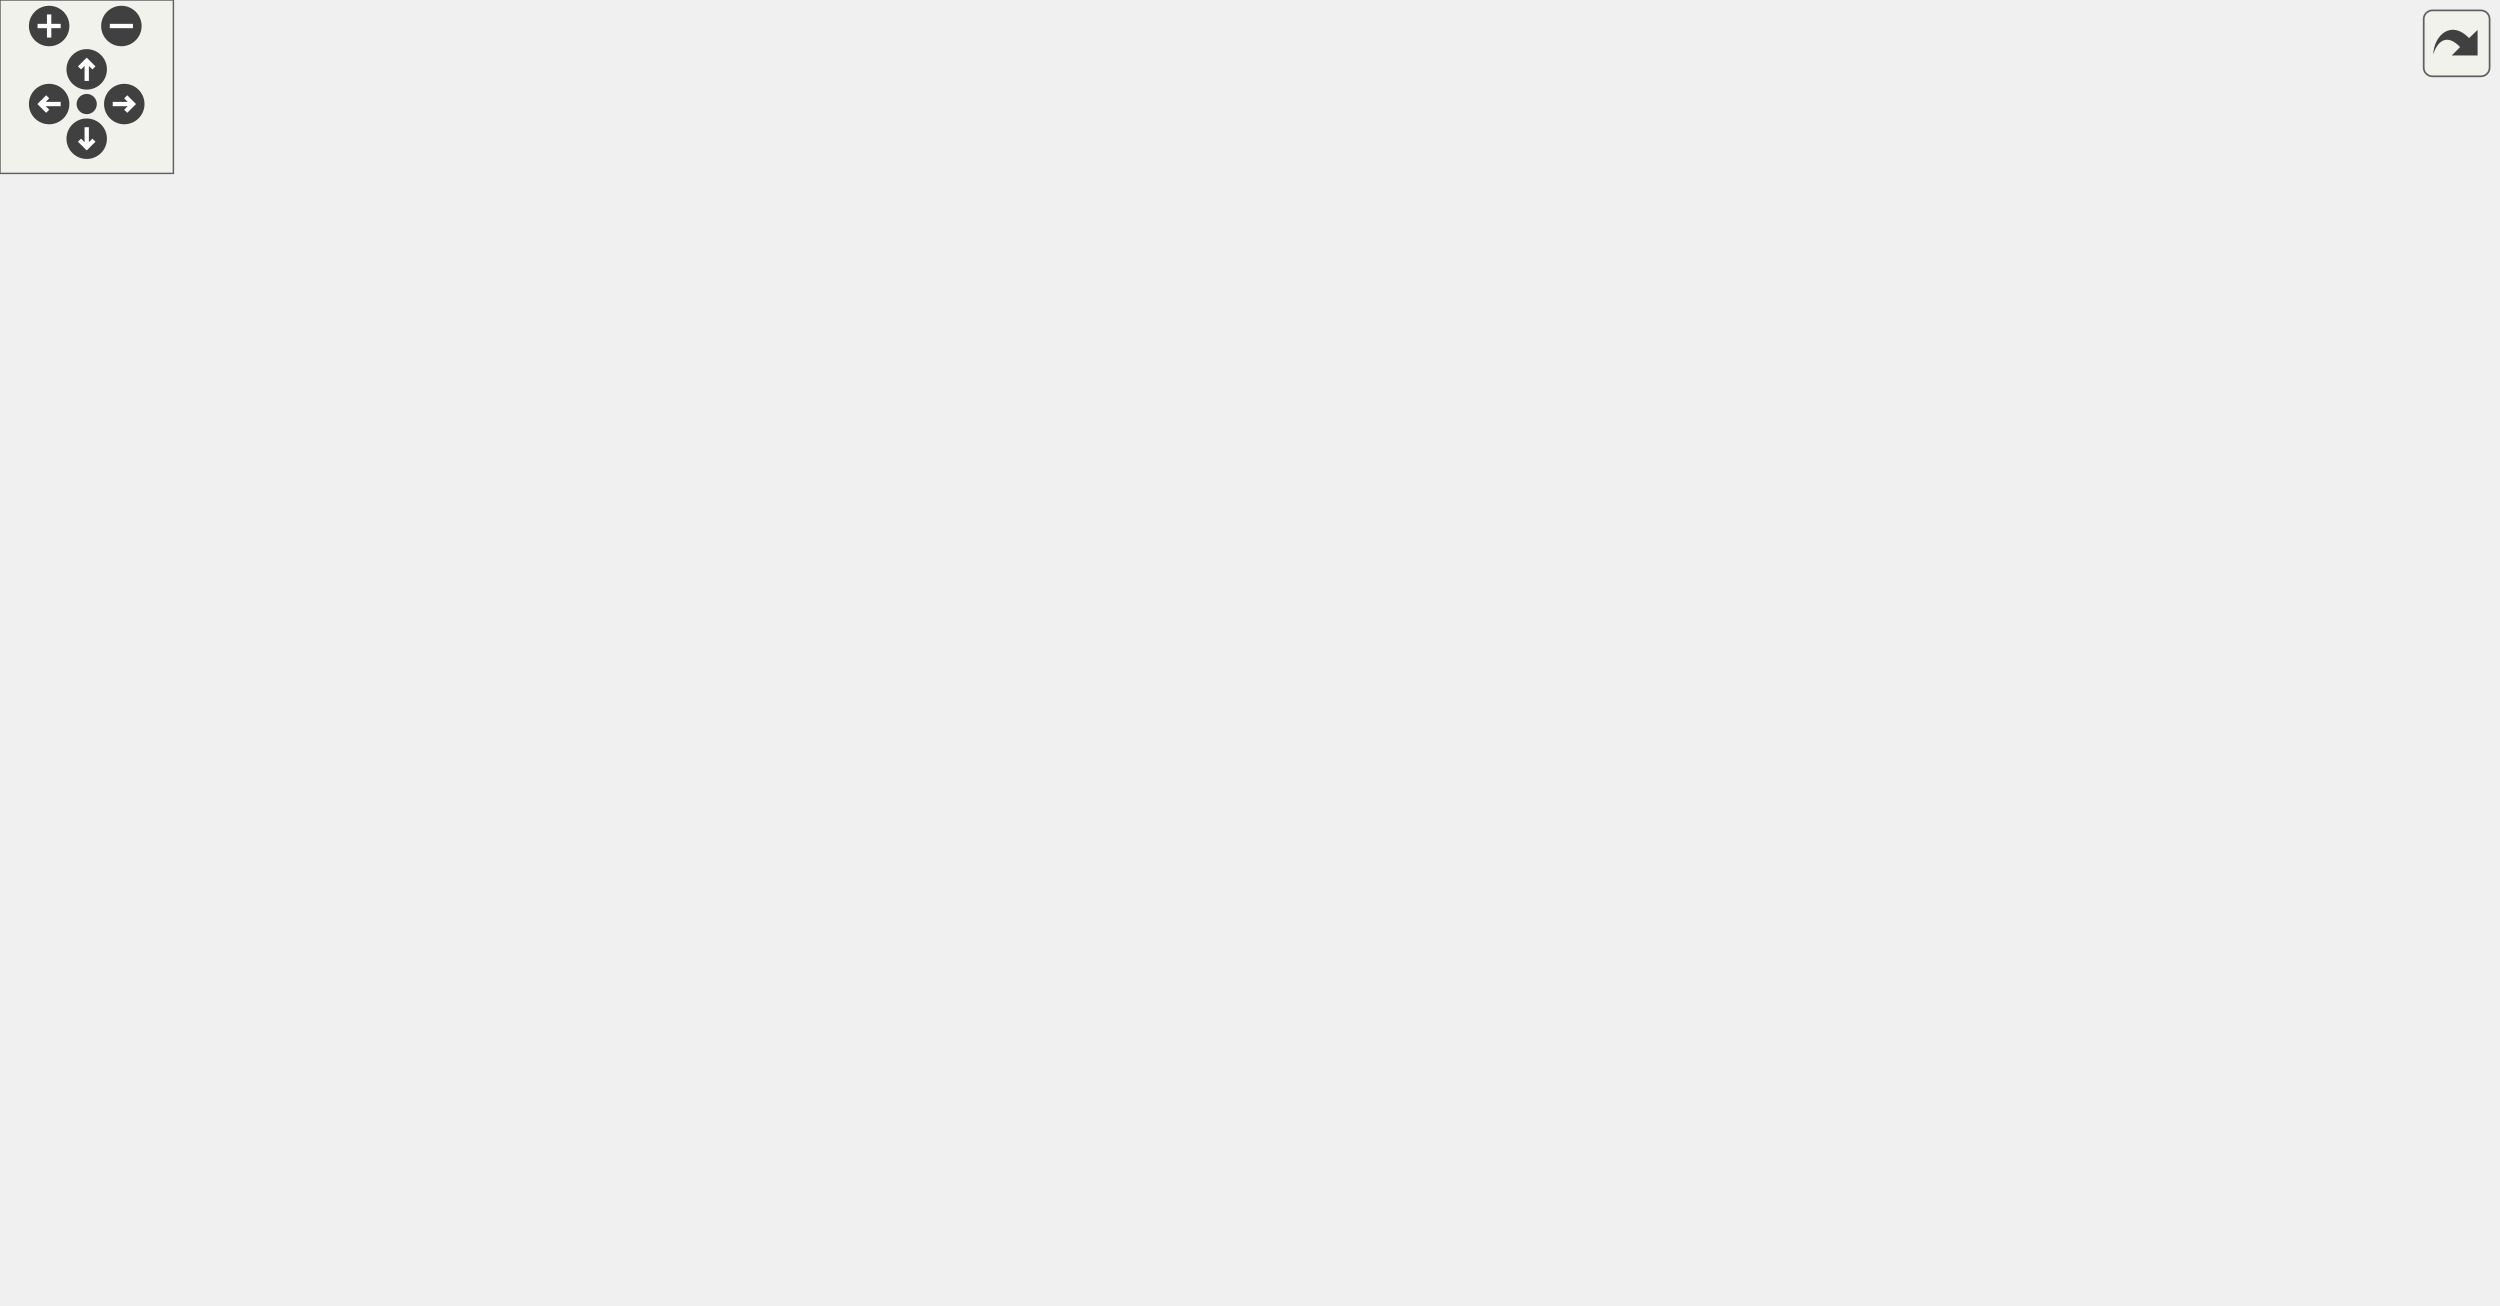
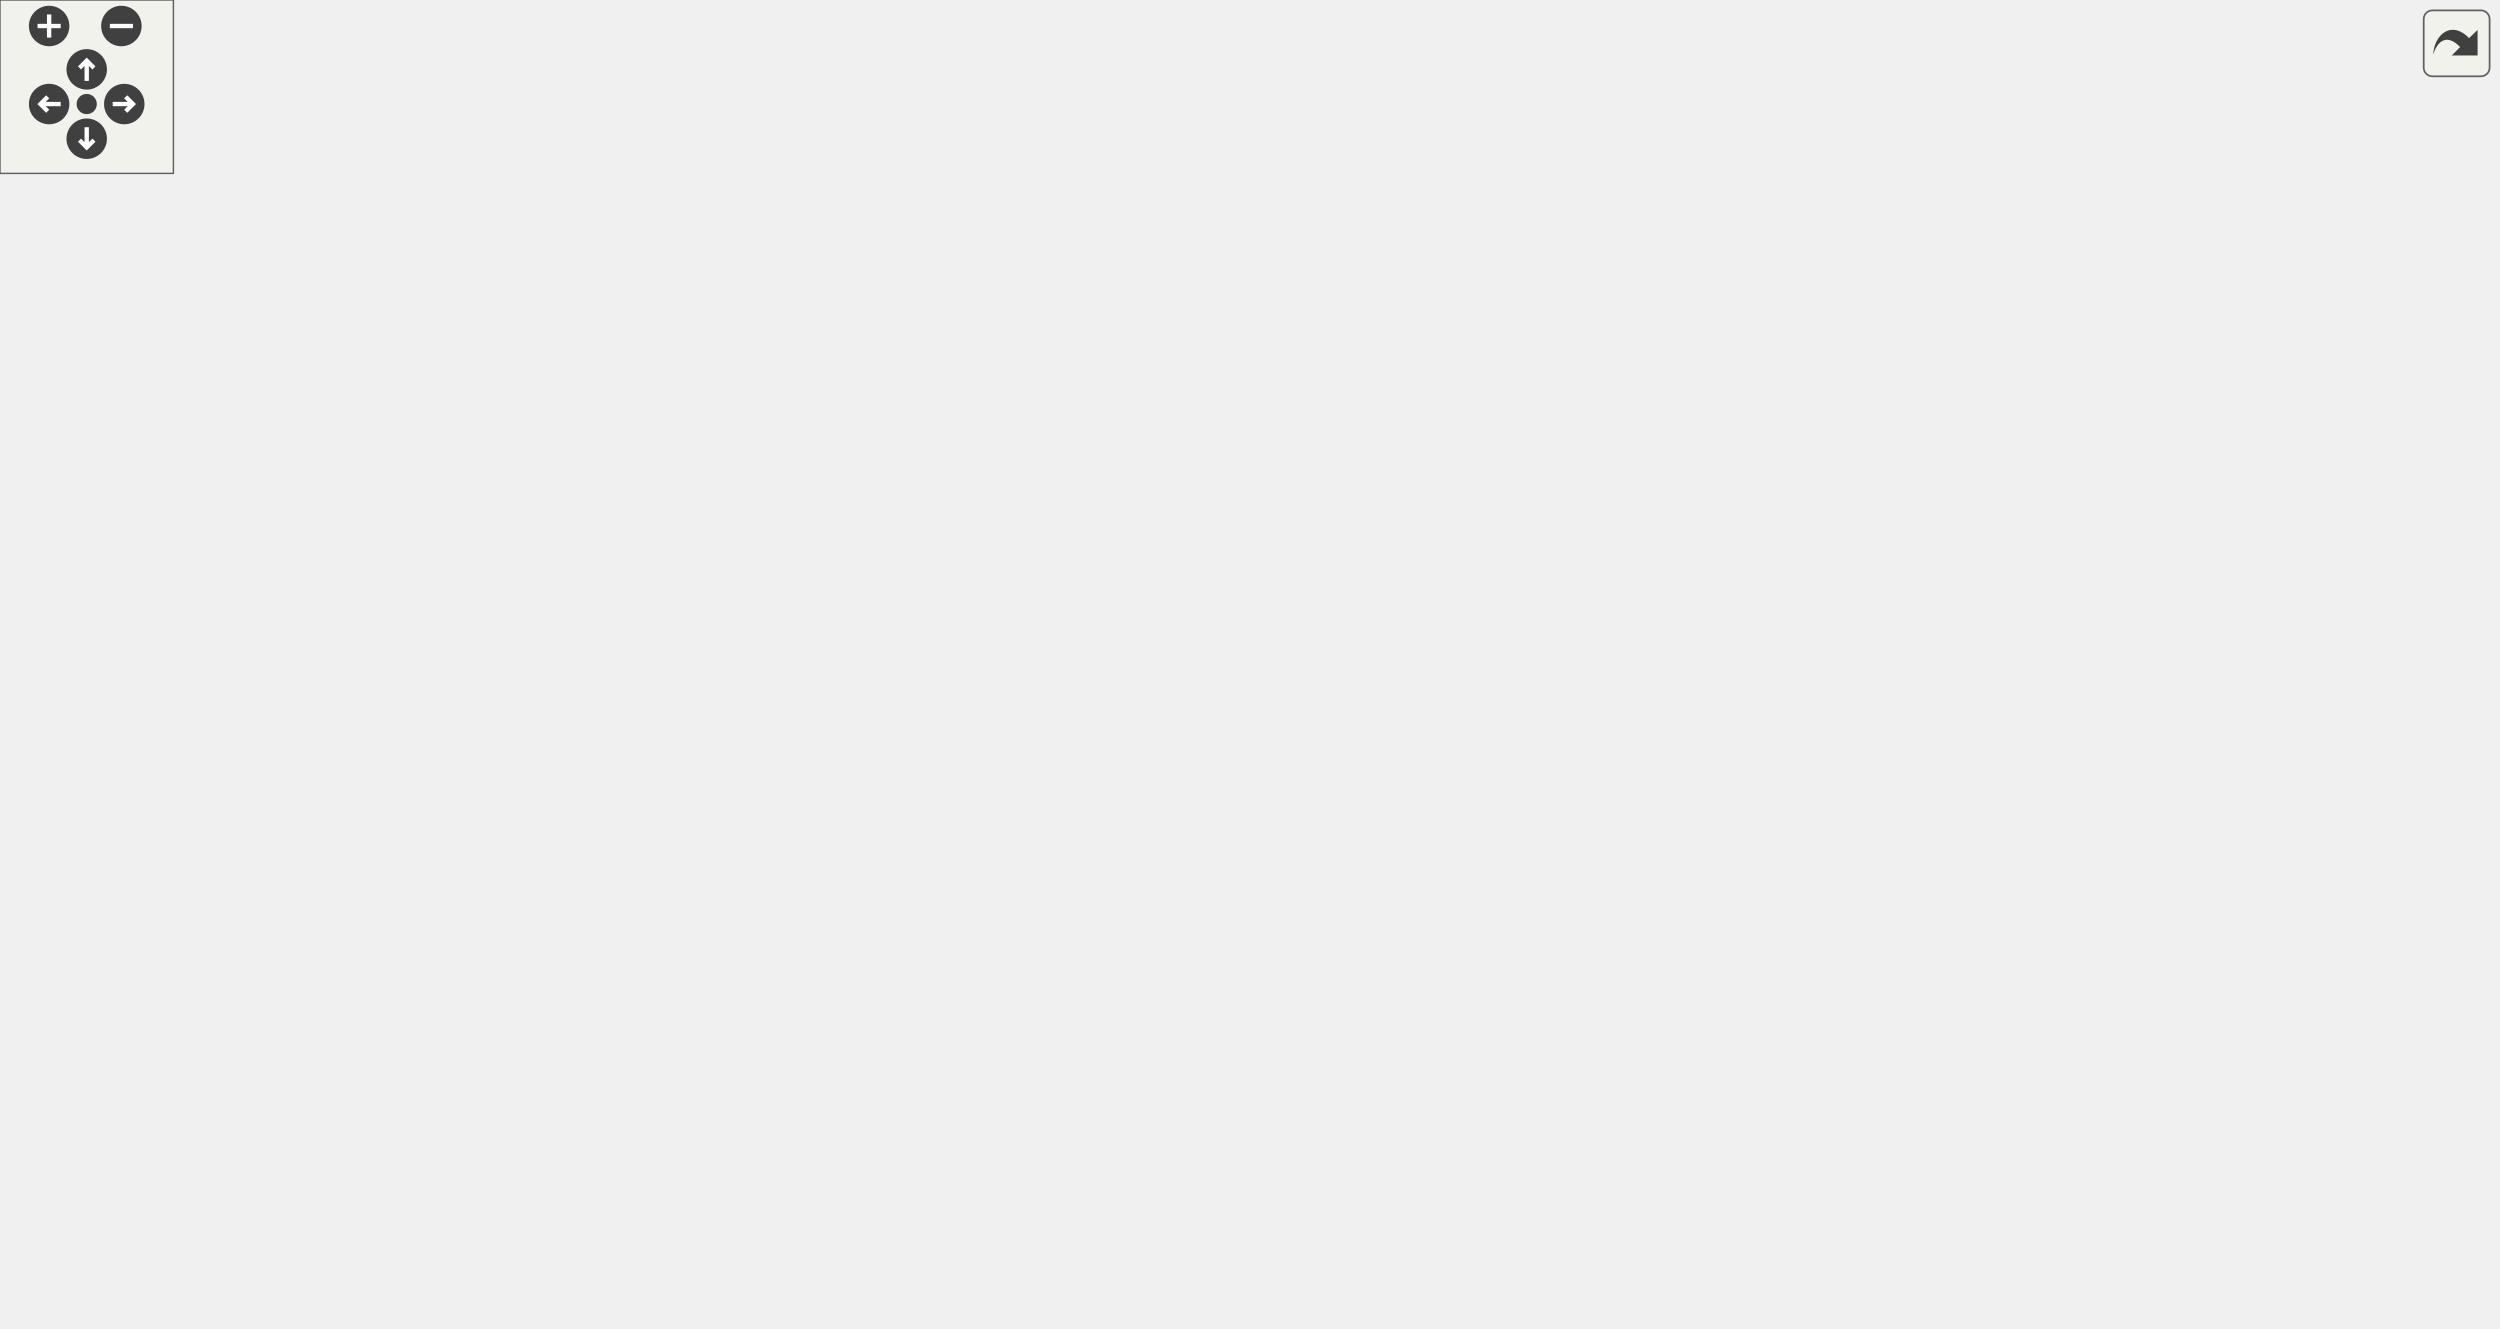
<svg xmlns="http://www.w3.org/2000/svg" xmlns:xlink="http://www.w3.org/1999/xlink" id="main" version="1.1" xml:space="preserve">
  <style type="text/css">
.edge:hover path { stroke: red; }
.edge:hover polygon { stroke: red; fill: red; }
</style>
  <defs>
    <circle id="rim" cx="0" cy="0" r="7" />
    <circle id="rim2" cx="0" cy="0" r="3.5" />
    <g id="zoomPlus">
      <use xlink:href="#rim" fill="#404040">
        <set attributeName="fill" to="#808080" begin="zoomplus.mouseover" end="zoomplus.mouseout" />
      </use>
      <path d="M-4,0h8M0,-4v8" fill="none" stroke="white" stroke-width="1.5" pointer-events="none" />
    </g>
    <g id="zoomMin">
      <use xlink:href="#rim" fill="#404040">
        <set attributeName="fill" to="#808080" begin="zoomminus.mouseover" end="zoomminus.mouseout" />
      </use>
      <path d="M-4,0h8" fill="none" stroke="white" stroke-width="1.5" pointer-events="none" />
    </g>
    <g id="dirArrow">
      <path fill="none" stroke="white" stroke-width="1.5" d="M0,-3.0v7 M-2.5,-0.5L0,-3.0L2.5,-0.5" />
    </g>
    <g id="resetDef">
      <use xlink:href="#rim2" fill="#404040">
        <set attributeName="fill" to="#808080" begin="reset.mouseover" end="reset.mouseout" />
      </use>
    </g>
  </defs>
  <svg id="graph" class="graph">
    <g id="viewport">
      <g id="node1" class="node">
        <g id="a_node1">
          <a xlink:title=" ">
            <polygon fill="#bfbfbf" stroke="black" points="746,-136.5 746,-155.5 864,-155.5 864,-136.5 746,-136.5" />
            <text text-anchor="middle" x="805" y="-143.5" font-family="Helvetica,sans-Serif" font-size="10.00">CommandBuffer::create</text>
          </a>
        </g>
      </g>
      <g id="node2" class="node">
        <g id="a_node2">
          <a xlink:href="class_u_i_renderer.html#a429d9bebea63cfce81d4179458bac829" target="_top" xlink:title=" ">
-             <polygon fill="none" stroke="black" points="585,-290.5 585,-309.5 683,-309.5 683,-290.5 585,-290.5" />
-             <text text-anchor="middle" x="634" y="-297.5" font-family="Helvetica,sans-Serif" font-size="10.00">UIRenderer::create</text>
+             <polygon fill="none" stroke="black" points="585,-312.5 585,-331.5 683,-331.5 683,-312.5 585,-312.5" />
+             <text text-anchor="middle" x="634" y="-319.5" font-family="Helvetica,sans-Serif" font-size="10.00">UIRenderer::create</text>
          </a>
        </g>
      </g>
      <g id="edge1" class="edge">
-         <path fill="none" stroke="midnightblue" d="M796.19,-164.8C782.96,-194.27 753.28,-251.05 710,-281 702.05,-286.5 692.64,-290.41 683.21,-293.19" />
-         <polygon fill="midnightblue" stroke="midnightblue" points="799.41,-166.17 800.18,-155.61 792.99,-163.39 799.41,-166.17" />
+         <path fill="none" stroke="midnightblue" d="M794.6,-164.76C779.77,-192.88 748.62,-246.34 710,-281 694.87,-294.58 674.45,-305.37 658.74,-312.46" />
+         <polygon fill="midnightblue" stroke="midnightblue" points="797.83,-166.12 799.31,-155.63 791.61,-162.91 797.83,-166.12" />
      </g>
      <g id="node9" class="node">
        <g id="a_node9">
          <a xlink:href="class_mandelbrot_app.html#acb9529b763c37eea10983014fdb7c9dc" target="_top" xlink:title=" ">
            <polygon fill="none" stroke="black" points="558,-241 558,-271 710,-271 710,-241 558,-241" />
            <text text-anchor="start" x="566" y="-259" font-family="Helvetica,sans-Serif" font-size="10.00">MandelbrotApp::createGraphics</text>
            <text text-anchor="middle" x="634" y="-248" font-family="Helvetica,sans-Serif" font-size="10.00">CommandBuffers</text>
          </a>
        </g>
      </g>
      <g id="edge8" class="edge">
        <path fill="none" stroke="midnightblue" d="M789.13,-163.17C771.84,-182.17 741.61,-212.54 710,-231 703.6,-234.74 696.56,-238.01 689.44,-240.85" />
        <polygon fill="midnightblue" stroke="midnightblue" points="791.87,-165.35 795.92,-155.56 786.65,-160.69 791.87,-165.35" />
      </g>
      <g id="node11" class="node">
        <g id="a_node11">
-           <a xlink:href="class_render_manager.html#a3c50623b736ac72b1d019df1267c08c4" target="_top" xlink:title=" ">
-             <polygon fill="none" stroke="black" points="565,-202.5 565,-221.5 703,-221.5 703,-202.5 565,-202.5" />
-             <text text-anchor="middle" x="634" y="-209.5" font-family="Helvetica,sans-Serif" font-size="10.00">RenderManager::drawFrame</text>
+           <a xlink:href="class_render_manager.html#a54014aa87ae2e8154d89cb55d01a6e42" target="_top" xlink:title=" ">
+             <polygon fill="none" stroke="black" points="562.5,-202.5 562.5,-221.5 705.5,-221.5 705.5,-202.5 562.5,-202.5" />
+             <text text-anchor="middle" x="634" y="-209.5" font-family="Helvetica,sans-Serif" font-size="10.00">RenderManager::drawFrame_</text>
          </a>
        </g>
      </g>
      <g id="edge11" class="edge">
        <path fill="none" stroke="midnightblue" d="M778.54,-160.61C760,-170.78 734.03,-184.07 710,-193 700.31,-196.6 689.66,-199.76 679.51,-202.41" />
        <polygon fill="midnightblue" stroke="midnightblue" points="780.47,-163.54 787.51,-155.62 777.07,-157.43 780.47,-163.54" />
      </g>
-       <g id="node12" class="node">
-         <g id="a_node12">
+       <g id="node13" class="node">
+         <g id="a_node13">
          <a xlink:href="class_dynamic_buffer.html#ad12ff4367acfe377f988606a1588f363" target="_top" xlink:title=" ">
            <polygon fill="none" stroke="black" points="572.5,-153 572.5,-183 695.5,-183 695.5,-153 572.5,-153" />
            <text text-anchor="start" x="580.5" y="-171" font-family="Helvetica,sans-Serif" font-size="10.00">DynamicBuffer::getBuffer</text>
            <text text-anchor="middle" x="634" y="-160" font-family="Helvetica,sans-Serif" font-size="10.00">PreserveContents</text>
          </a>
        </g>
      </g>
-       <g id="edge12" class="edge">
+       <g id="edge14" class="edge">
        <path fill="none" stroke="midnightblue" d="M735.79,-154.88C722.48,-156.61 708.61,-158.42 695.57,-160.12" />
        <polygon fill="midnightblue" stroke="midnightblue" points="736.38,-158.33 745.84,-153.57 735.47,-151.39 736.38,-158.33" />
      </g>
-       <g id="node13" class="node">
-         <g id="a_node13">
+       <g id="node14" class="node">
+         <g id="a_node14">
          <a xlink:href="vulkan__voxel__rasterizer_8cpp.html#ae66f6b31b5ad750f1fe042a706a4e3d4" target="_top" xlink:title=" ">
            <polygon fill="none" stroke="black" points="615,-114.5 615,-133.5 653,-133.5 653,-114.5 615,-114.5" />
            <text text-anchor="middle" x="634" y="-121.5" font-family="Helvetica,sans-Serif" font-size="10.00">main</text>
          </a>
        </g>
      </g>
-       <g id="edge13" class="edge">
+       <g id="edge15" class="edge">
        <path fill="none" stroke="midnightblue" d="M735.79,-137.12C705.78,-133.21 672.91,-128.94 653.13,-126.36" />
        <polygon fill="midnightblue" stroke="midnightblue" points="735.47,-140.61 745.84,-138.43 736.38,-133.67 735.47,-140.61" />
      </g>
-       <g id="node14" class="node">
-         <g id="a_node14">
+       <g id="node15" class="node">
+         <g id="a_node15">
          <a xlink:href="class_buffer.html#a76a99d870d0eda4e49303fa62b240442" target="_top" xlink:title=" ">
            <polygon fill="none" stroke="black" points="568.5,-76.5 568.5,-95.5 699.5,-95.5 699.5,-76.5 568.5,-76.5" />
            <text text-anchor="middle" x="634" y="-83.5" font-family="Helvetica,sans-Serif" font-size="10.00">Buffer::transferDataStaged</text>
          </a>
        </g>
      </g>
-       <g id="edge14" class="edge">
+       <g id="edge16" class="edge">
        <path fill="none" stroke="midnightblue" d="M775.3,-132.03C756.93,-123.45 732.42,-112.67 710,-105 699.71,-101.48 688.42,-98.28 677.79,-95.56" />
        <polygon fill="midnightblue" stroke="midnightblue" points="774.03,-135.3 784.56,-136.41 777.02,-128.97 774.03,-135.3" />
      </g>
-       <g id="node15" class="node">
-         <g id="a_node15">
+       <g id="node16" class="node">
+         <g id="a_node16">
          <a xlink:href="class_image.html#a71829125e31fdab275345e1fd8104b5b" target="_top" xlink:title=" ">
            <polygon fill="none" stroke="black" points="375.5,-19.5 375.5,-38.5 507.5,-38.5 507.5,-19.5 375.5,-19.5" />
            <text text-anchor="middle" x="441.5" y="-26.5" font-family="Helvetica,sans-Serif" font-size="10.00">Image::transferDataStaged</text>
          </a>
        </g>
      </g>
-       <g id="edge15" class="edge">
+       <g id="edge17" class="edge">
        <path fill="none" stroke="midnightblue" d="M789.14,-128.76C772.07,-110.19 742.22,-81.39 710,-67 645.22,-38.07 563.61,-30.06 507.67,-28.35" />
        <polygon fill="midnightblue" stroke="midnightblue" points="786.57,-131.13 795.85,-136.25 791.79,-126.46 786.57,-131.13" />
      </g>
-       <g id="node16" class="node">
-         <g id="a_node16">
+       <g id="node17" class="node">
+         <g id="a_node17">
          <a xlink:href="class_image.html#a47982512223ea89e7ab54f535dd55995" target="_top" xlink:title=" ">
            <polygon fill="none" stroke="black" points="562,-0.5 562,-19.5 706,-19.5 706,-0.5 562,-0.5" />
            <text text-anchor="middle" x="634" y="-7.5" font-family="Helvetica,sans-Serif" font-size="10.00">Image::transitionImageLayout</text>
          </a>
        </g>
      </g>
-       <g id="edge16" class="edge">
+       <g id="edge18" class="edge">
        <path fill="none" stroke="midnightblue" d="M793.21,-127.56C777.81,-102.78 747.22,-58.98 710,-34 700.69,-27.75 689.65,-23.04 678.94,-19.53" />
        <polygon fill="midnightblue" stroke="midnightblue" points="790.35,-129.59 798.53,-136.33 796.34,-125.96 790.35,-129.59" />
      </g>
      <g id="node3" class="node">
        <g id="a_node3">
          <a xlink:href="class_mandelbrot_app.html#a82a763408b810cdfa31c88080d97f8a1" target="_top" xlink:title=" ">
-             <polygon fill="none" stroke="black" points="379.5,-287.5 379.5,-306.5 503.5,-306.5 503.5,-287.5 379.5,-287.5" />
-             <text text-anchor="middle" x="441.5" y="-294.5" font-family="Helvetica,sans-Serif" font-size="10.00">MandelbrotApp::createUI</text>
+             <polygon fill="none" stroke="black" points="379.5,-312.5 379.5,-331.5 503.5,-331.5 503.5,-312.5 379.5,-312.5" />
+             <text text-anchor="middle" x="441.5" y="-319.5" font-family="Helvetica,sans-Serif" font-size="10.00">MandelbrotApp::createUI</text>
          </a>
        </g>
      </g>
      <g id="edge2" class="edge">
-         <path fill="none" stroke="midnightblue" d="M574.81,-299.08C552.25,-298.73 526.39,-298.32 503.56,-297.96" />
-         <polygon fill="midnightblue" stroke="midnightblue" points="574.87,-302.58 584.93,-299.24 574.99,-295.59 574.87,-302.58" />
+         <path fill="none" stroke="midnightblue" d="M574.81,-322C552.25,-322 526.39,-322 503.56,-322" />
+         <polygon fill="midnightblue" stroke="midnightblue" points="574.93,-325.5 584.93,-322 574.93,-318.5 574.93,-325.5" />
      </g>
      <g id="node5" class="node">
        <g id="a_node5">
          <a xlink:href="class_render_manager.html#ad684dc770c22b8ee45875407c8591a00" target="_top" xlink:title=" ">
-             <polygon fill="none" stroke="black" points="361,-325.5 361,-344.5 522,-344.5 522,-325.5 361,-325.5" />
-             <text text-anchor="middle" x="441.5" y="-332.5" font-family="Helvetica,sans-Serif" font-size="10.00">RenderManager::createUIObjects</text>
+             <polygon fill="none" stroke="black" points="361,-350.5 361,-369.5 522,-369.5 522,-350.5 361,-350.5" />
+             <text text-anchor="middle" x="441.5" y="-357.5" font-family="Helvetica,sans-Serif" font-size="10.00">RenderManager::createUIObjects</text>
          </a>
        </g>
      </g>
      <g id="edge4" class="edge">
-         <path fill="none" stroke="midnightblue" d="M574.93,-310.67C549.2,-315.4 519.18,-320.91 494.23,-325.5" />
-         <polygon fill="midnightblue" stroke="midnightblue" points="575.73,-314.08 584.93,-308.83 574.46,-307.2 575.73,-314.08" />
+         <path fill="none" stroke="midnightblue" d="M574.8,-333.61C547.71,-339.01 515.87,-345.36 490.23,-350.48" />
+         <polygon fill="midnightblue" stroke="midnightblue" points="575.81,-336.98 584.93,-331.59 574.44,-330.11 575.81,-336.98" />
      </g>
      <g id="node4" class="node">
        <g id="a_node4">
          <a xlink:href="class_mandelbrot_app.html#ad5c4a7e7fd79bc75fea87df0165005b6" target="_top" xlink:title=" ">
            <polygon fill="none" stroke="black" points="186,-265.5 186,-284.5 315,-284.5 315,-265.5 186,-265.5" />
            <text text-anchor="middle" x="250.5" y="-272.5" font-family="Helvetica,sans-Serif" font-size="10.00">MandelbrotApp::initVulkan</text>
          </a>
        </g>
      </g>
      <g id="edge3" class="edge">
-         <path fill="none" stroke="midnightblue" d="M369.14,-288.69C351.45,-286.63 332.62,-284.44 315.32,-282.43" />
-         <polygon fill="midnightblue" stroke="midnightblue" points="369.06,-292.21 379.4,-289.89 369.87,-285.25 369.06,-292.21" />
+         <path fill="none" stroke="midnightblue" d="M390.12,-310.09C380.45,-307.76 370.41,-305.33 361,-303 336.71,-296.99 309.46,-290.02 288.21,-284.54" />
+         <polygon fill="midnightblue" stroke="midnightblue" points="389.49,-313.53 400.03,-312.46 391.12,-306.73 389.49,-313.53" />
      </g>
      <g id="node6" class="node">
        <g id="a_node6">
          <a xlink:href="class_render_manager.html#a2f5991e4b82925a2571e6fabf1e8b7b9" target="_top" xlink:title=" ">
-             <polygon fill="none" stroke="black" points="177,-312 177,-342 324,-342 324,-312 177,-312" />
-             <text text-anchor="start" x="185" y="-330" font-family="Helvetica,sans-Serif" font-size="10.00">RenderManager::createRender</text>
-             <text text-anchor="middle" x="250.5" y="-319" font-family="Helvetica,sans-Serif" font-size="10.00">Objects</text>
+             <polygon fill="none" stroke="black" points="177,-320 177,-350 324,-350 324,-320 177,-320" />
+             <text text-anchor="start" x="185" y="-338" font-family="Helvetica,sans-Serif" font-size="10.00">RenderManager::createRender</text>
+             <text text-anchor="middle" x="250.5" y="-327" font-family="Helvetica,sans-Serif" font-size="10.00">Objects</text>
          </a>
        </g>
      </g>
      <g id="edge5" class="edge">
-         <path fill="none" stroke="midnightblue" d="M350.82,-331.2C341.86,-330.82 332.85,-330.44 324.1,-330.07" />
-         <polygon fill="midnightblue" stroke="midnightblue" points="350.76,-334.7 360.89,-331.63 351.05,-327.71 350.76,-334.7" />
+         <path fill="none" stroke="midnightblue" d="M358.55,-349.16C347.13,-347.65 335.47,-346.11 324.23,-344.62" />
+         <polygon fill="midnightblue" stroke="midnightblue" points="358.14,-352.64 368.51,-350.48 359.05,-345.7 358.14,-352.64" />
      </g>
      <g id="node7" class="node">
        <g id="a_node7">
          <a xlink:href="class_render_manager.html#a3e54c122912e1b713b2f6357cdc370fb" target="_top" xlink:title=" ">
-             <polygon fill="none" stroke="black" points="176,-361 176,-391 325,-391 325,-361 176,-361" />
-             <text text-anchor="start" x="184" y="-379" font-family="Helvetica,sans-Serif" font-size="10.00">RenderManager::recreateSwap</text>
-             <text text-anchor="middle" x="250.5" y="-368" font-family="Helvetica,sans-Serif" font-size="10.00">Chain</text>
+             <polygon fill="none" stroke="black" points="176,-369 176,-399 325,-399 325,-369 176,-369" />
+             <text text-anchor="start" x="184" y="-387" font-family="Helvetica,sans-Serif" font-size="10.00">RenderManager::recreateSwap</text>
+             <text text-anchor="middle" x="250.5" y="-376" font-family="Helvetica,sans-Serif" font-size="10.00">Chain</text>
          </a>
        </g>
      </g>
      <g id="edge6" class="edge">
-         <path fill="none" stroke="midnightblue" d="M386.89,-346.63C366.41,-351.07 342.75,-356.2 321,-360.92" />
-         <polygon fill="midnightblue" stroke="midnightblue" points="387.63,-350.05 396.66,-344.51 386.15,-343.21 387.63,-350.05" />
+         <path fill="none" stroke="midnightblue" d="M355.48,-370.8C345.35,-372.08 335.09,-373.39 325.14,-374.65" />
+         <polygon fill="midnightblue" stroke="midnightblue" points="356.05,-374.25 365.53,-369.52 355.17,-367.31 356.05,-374.25" />
      </g>
      <g id="node8" class="node">
        <g id="a_node8">
          <a xlink:href="class_render_manager.html#ab087dc4ee1c6e377ca52ee44d1591c29" target="_top" xlink:title=" ">
-             <polygon fill="none" stroke="black" points="0,-361 0,-391 140,-391 140,-361 0,-361" />
-             <text text-anchor="start" x="8" y="-379" font-family="Helvetica,sans-Serif" font-size="10.00">RenderManager::resizeSwap</text>
-             <text text-anchor="middle" x="70" y="-368" font-family="Helvetica,sans-Serif" font-size="10.00">Chain</text>
+             <polygon fill="none" stroke="black" points="0,-369 0,-399 140,-399 140,-369 0,-369" />
+             <text text-anchor="start" x="8" y="-387" font-family="Helvetica,sans-Serif" font-size="10.00">RenderManager::resizeSwap</text>
+             <text text-anchor="middle" x="70" y="-376" font-family="Helvetica,sans-Serif" font-size="10.00">Chain</text>
          </a>
        </g>
      </g>
      <g id="edge7" class="edge">
-         <path fill="none" stroke="midnightblue" d="M165.83,-376C157.24,-376 148.57,-376 140.16,-376" />
-         <polygon fill="midnightblue" stroke="midnightblue" points="165.87,-379.5 175.87,-376 165.87,-372.5 165.87,-379.5" />
+         <path fill="none" stroke="midnightblue" d="M165.83,-384C157.24,-384 148.57,-384 140.16,-384" />
+         <polygon fill="midnightblue" stroke="midnightblue" points="165.87,-387.5 175.87,-384 165.87,-380.5 165.87,-387.5" />
      </g>
      <g id="edge9" class="edge">
-         <path fill="none" stroke="midnightblue" d="M547.44,-260.26C476.97,-263.77 378.64,-268.67 315.01,-271.84" />
-         <polygon fill="midnightblue" stroke="midnightblue" points="547.81,-263.75 557.63,-259.75 547.47,-256.76 547.81,-263.75" />
+         <path fill="none" stroke="midnightblue" d="M547.61,-250.92C493.93,-248.82 423.27,-248.08 361,-254 337.68,-256.22 311.95,-261.03 291.28,-265.49" />
+         <polygon fill="midnightblue" stroke="midnightblue" points="547.64,-254.42 557.78,-251.34 547.93,-247.43 547.64,-254.42" />
      </g>
      <g id="node10" class="node">
        <g id="a_node10">
          <a xlink:href="class_mandelbrot_app.html#a733620a6533fb25a6ffa309886b74904" target="_top" xlink:title=" ">
-             <polygon fill="none" stroke="black" points="368.5,-200 368.5,-230 514.5,-230 514.5,-200 368.5,-200" />
-             <text text-anchor="start" x="376.5" y="-218" font-family="Helvetica,sans-Serif" font-size="10.00">MandelbrotApp::recreateSwap</text>
-             <text text-anchor="middle" x="441.5" y="-207" font-family="Helvetica,sans-Serif" font-size="10.00">Chain</text>
+             <polygon fill="none" stroke="black" points="368.5,-263 368.5,-293 514.5,-293 514.5,-263 368.5,-263" />
+             <text text-anchor="start" x="376.5" y="-281" font-family="Helvetica,sans-Serif" font-size="10.00">MandelbrotApp::recreateSwap</text>
+             <text text-anchor="middle" x="441.5" y="-270" font-family="Helvetica,sans-Serif" font-size="10.00">Chain</text>
          </a>
        </g>
      </g>
      <g id="edge10" class="edge">
-         <path fill="none" stroke="midnightblue" d="M553.33,-238.85C539.72,-235.92 525.67,-232.9 512.35,-230.03" />
-         <polygon fill="midnightblue" stroke="midnightblue" points="552.63,-242.28 563.15,-240.97 554.11,-235.44 552.63,-242.28" />
-       </g>
-       <g id="edge17" class="edge">
+         <path fill="none" stroke="midnightblue" d="M547.87,-265.83C536.77,-267.11 525.5,-268.41 514.65,-269.67" />
+         <polygon fill="midnightblue" stroke="midnightblue" points="548.45,-269.29 557.98,-264.66 547.65,-262.33 548.45,-269.29" />
+       </g>
+       <g id="node12" class="node">
+         <g id="a_node12">
+           <a xlink:href="class_render_manager.html#a3c50623b736ac72b1d019df1267c08c4" target="_top" xlink:title=" ">
+             <polygon fill="none" stroke="black" points="372.5,-168.5 372.5,-187.5 510.5,-187.5 510.5,-168.5 372.5,-168.5" />
+             <text text-anchor="middle" x="441.5" y="-175.5" font-family="Helvetica,sans-Serif" font-size="10.00">RenderManager::drawFrame</text>
+           </a>
+         </g>
+       </g>
+       <g id="edge12" class="edge">
+         <path fill="none" stroke="midnightblue" d="M569.63,-200.69C545.7,-196.42 518.73,-191.6 495.81,-187.51" />
+         <polygon fill="midnightblue" stroke="midnightblue" points="569.22,-204.17 579.68,-202.48 570.45,-197.28 569.22,-204.17" />
+       </g>
+       <g id="edge13" class="edge">
+         <path fill="none" stroke="midnightblue" d="M477.12,-195.5C477.12,-201.34 465.24,-206 441.5,-206 407.73,-206 397.97,-196.57 412.22,-187.76" />
+         <polygon fill="midnightblue" stroke="midnightblue" points="479.83,-193.28 470.78,-187.76 474.41,-197.71 479.83,-193.28" />
+       </g>
+       <g id="edge19" class="edge">
        <path fill="none" stroke="midnightblue" d="M551.7,-18.11C536.99,-19.58 521.82,-21.09 507.65,-22.5" />
        <polygon fill="midnightblue" stroke="midnightblue" points="552.19,-21.58 561.79,-17.1 551.5,-14.61 552.19,-21.58" />
      </g>
    </g>
  </svg>
  <g id="navigator" transform="translate(0 0)" fill="#404254">
    <rect fill="#f2f5e9" fill-opacity="0.5" stroke="#606060" stroke-width=".5" x="0" y="0" width="60" height="60" />
    <use id="zoomplus" xlink:href="#zoomPlus" x="17" y="9" />
    <use id="zoomminus" xlink:href="#zoomMin" x="42" y="9" />
    <use id="reset" xlink:href="#resetDef" x="30" y="36" />
    <g id="arrowUp" xlink:href="#dirArrow" transform="translate(30 24)">
      <use xlink:href="#rim" fill="#404040">
        <set attributeName="fill" to="#808080" begin="arrowUp.mouseover" end="arrowUp.mouseout" />
      </use>
      <path fill="none" stroke="white" stroke-width="1.5" d="M0,-3.0v7 M-2.5,-0.5L0,-3.0L2.5,-0.5" />
    </g>
    <g id="arrowRight" xlink:href="#dirArrow" transform="rotate(90) translate(36 -43)">
      <use xlink:href="#rim" fill="#404040">
        <set attributeName="fill" to="#808080" begin="arrowRight.mouseover" end="arrowRight.mouseout" />
      </use>
      <path fill="none" stroke="white" stroke-width="1.5" d="M0,-3.0v7 M-2.5,-0.5L0,-3.0L2.5,-0.5" />
    </g>
    <g id="arrowDown" xlink:href="#dirArrow" transform="rotate(180) translate(-30 -48)">
      <use xlink:href="#rim" fill="#404040">
        <set attributeName="fill" to="#808080" begin="arrowDown.mouseover" end="arrowDown.mouseout" />
      </use>
      <path fill="none" stroke="white" stroke-width="1.5" d="M0,-3.0v7 M-2.5,-0.5L0,-3.0L2.5,-0.5" />
    </g>
    <g id="arrowLeft" xlink:href="#dirArrow" transform="rotate(270) translate(-36 17)">
      <use xlink:href="#rim" fill="#404040">
        <set attributeName="fill" to="#808080" begin="arrowLeft.mouseover" end="arrowLeft.mouseout" />
      </use>
      <path fill="none" stroke="white" stroke-width="1.5" d="M0,-3.0v7 M-2.5,-0.5L0,-3.0L2.5,-0.5" />
    </g>
  </g>
  <svg viewBox="0 0 15 15" width="100%" height="30px" preserveAspectRatio="xMaxYMin meet">
    <g id="arrow_out" transform="scale(0.3 0.3)">
      <a xlink:href="class_command_buffer_aa00b25bc626efb68b5dc810ea91cf41b_icgraph_org.svg" target="_base">
        <rect id="button" ry="5" rx="5" y="6" x="6" height="38" width="38" fill="#f2f5e9" fill-opacity="0.5" stroke="#606060" stroke-width="1.0" />
        <path id="arrow" d="M 11.5,31.437 C 11.94,20.098 22.043,11.323 32.159,21.979 L 37.069,17.246 C 37.069,17.246 37.088,32 37.088,32 L 22.16,31.978 C 22.16,31.978 26.998,27.14 26.998,27.14 C 18.529,18.264 13.292,25.23 11.5,31.437 z" style="fill:#404040;" />
      </a>
    </g>
  </svg>
</svg>
